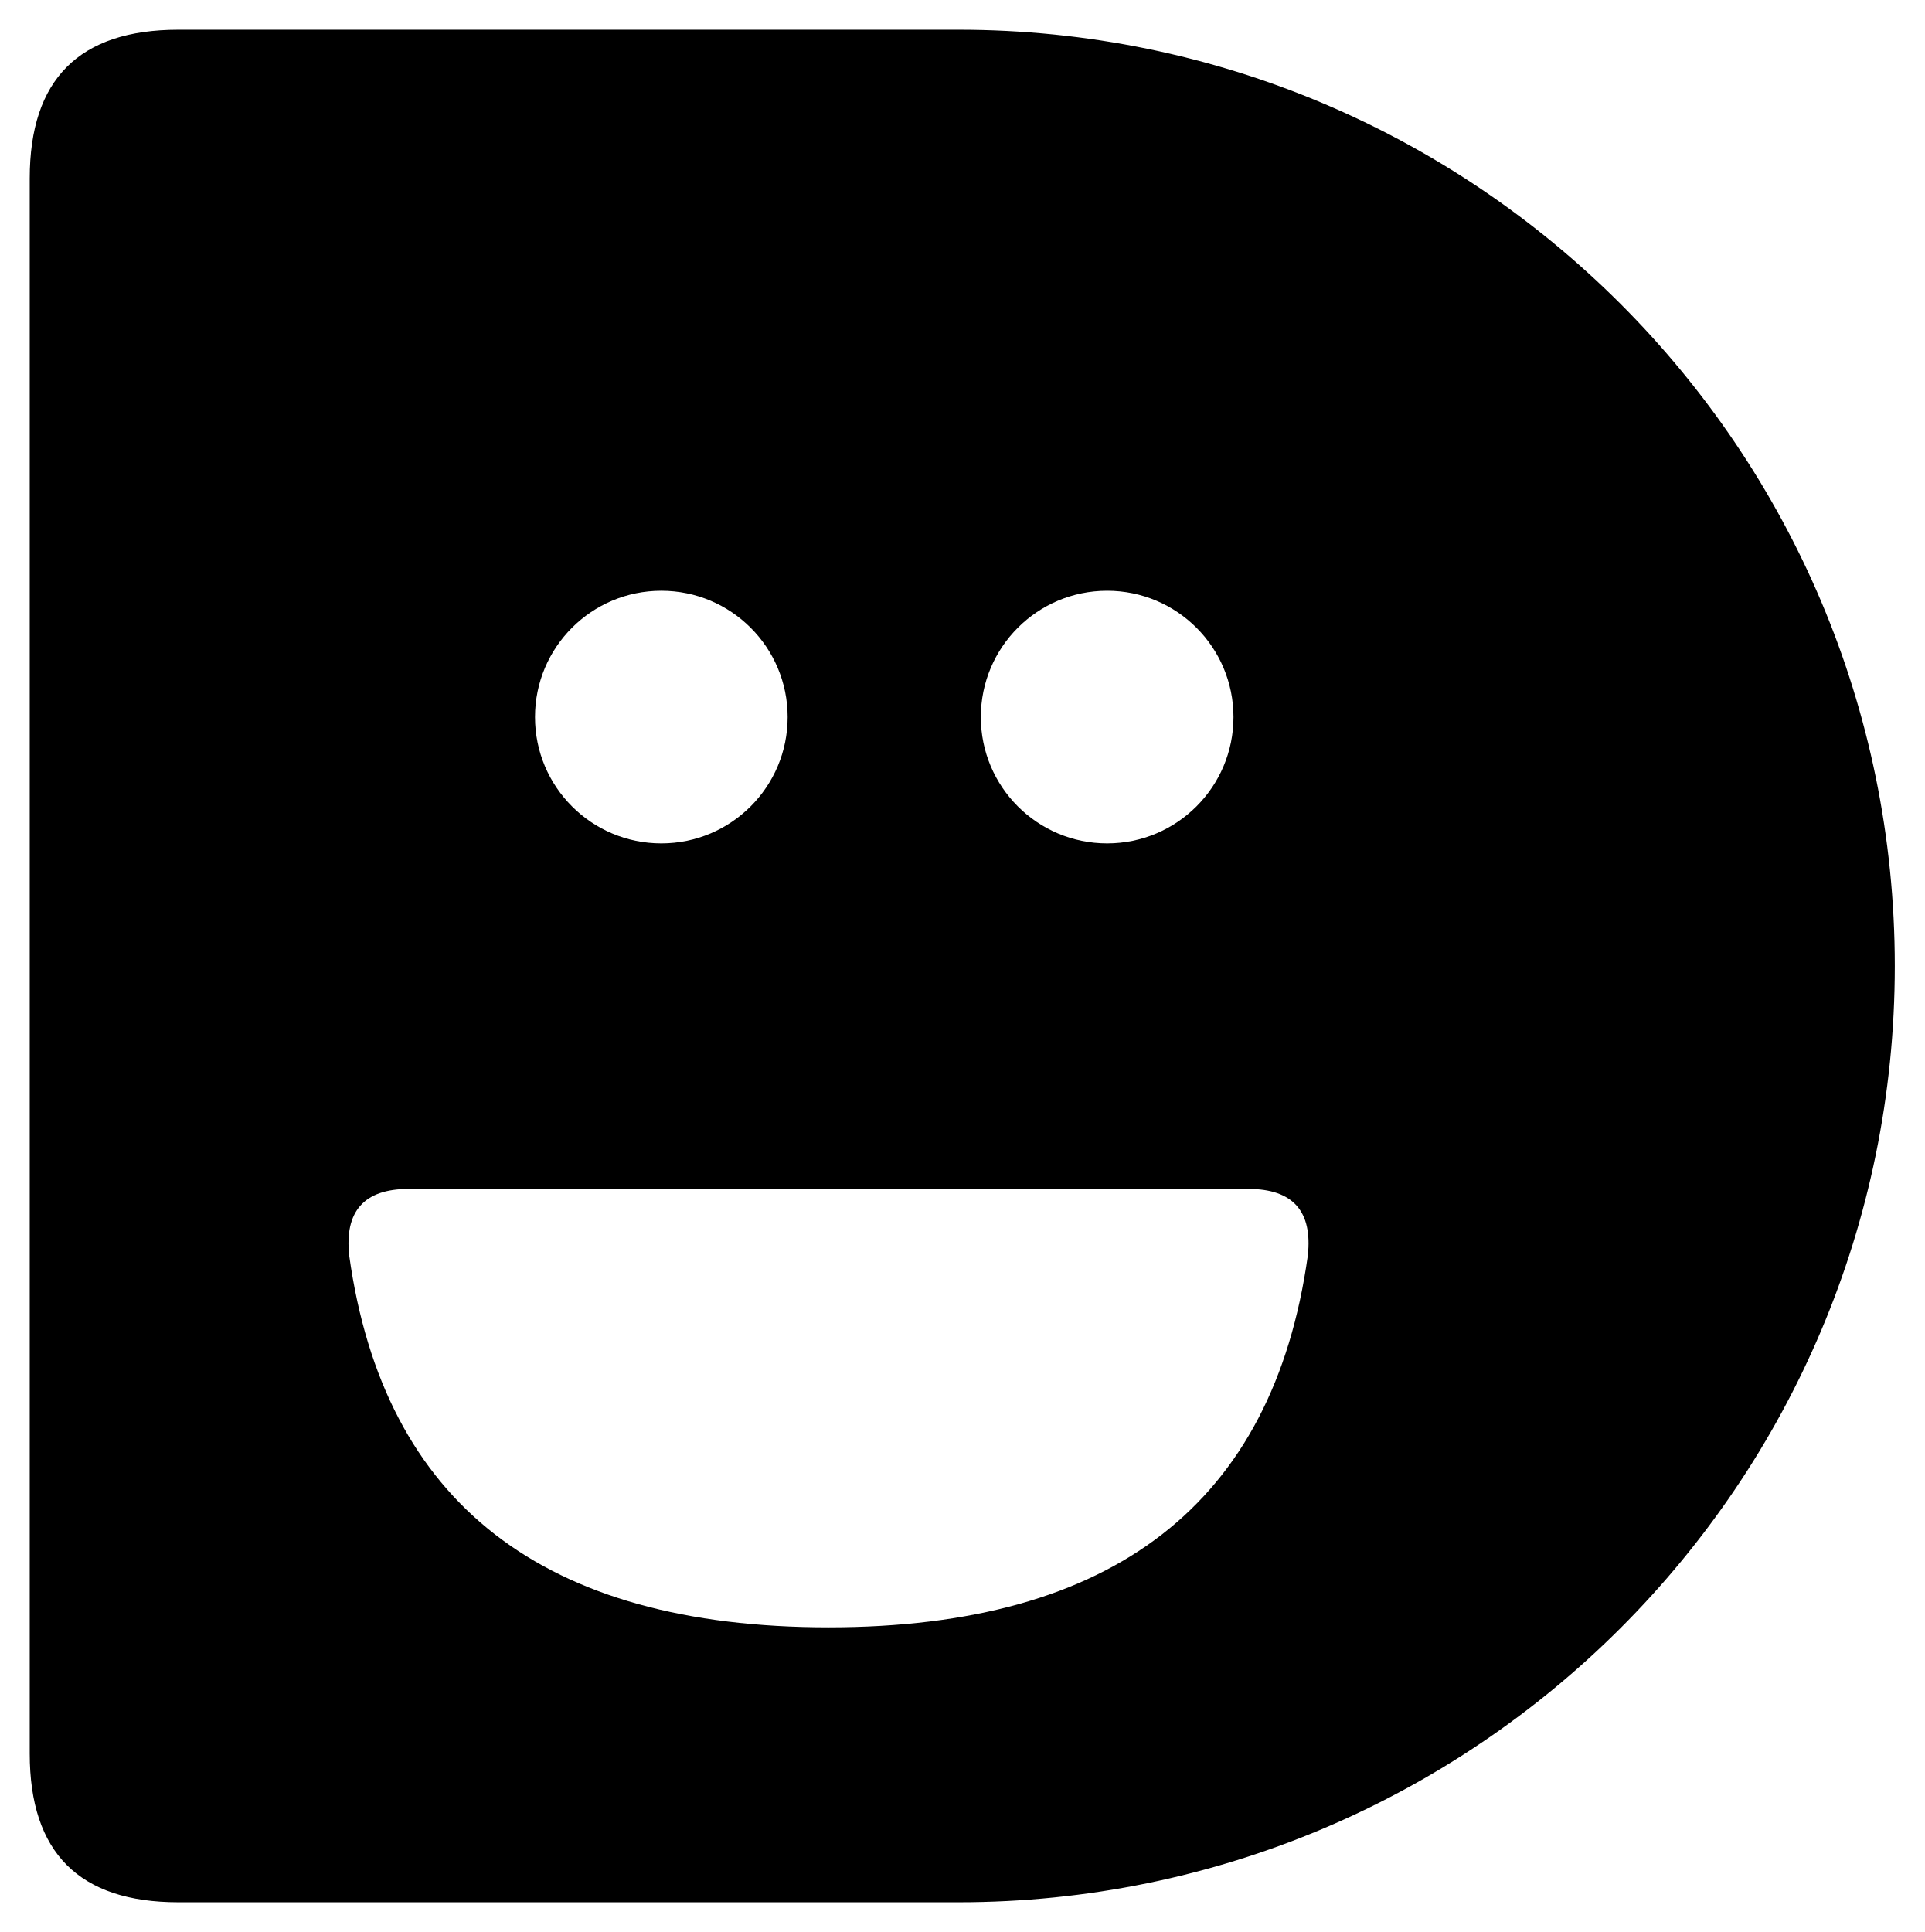
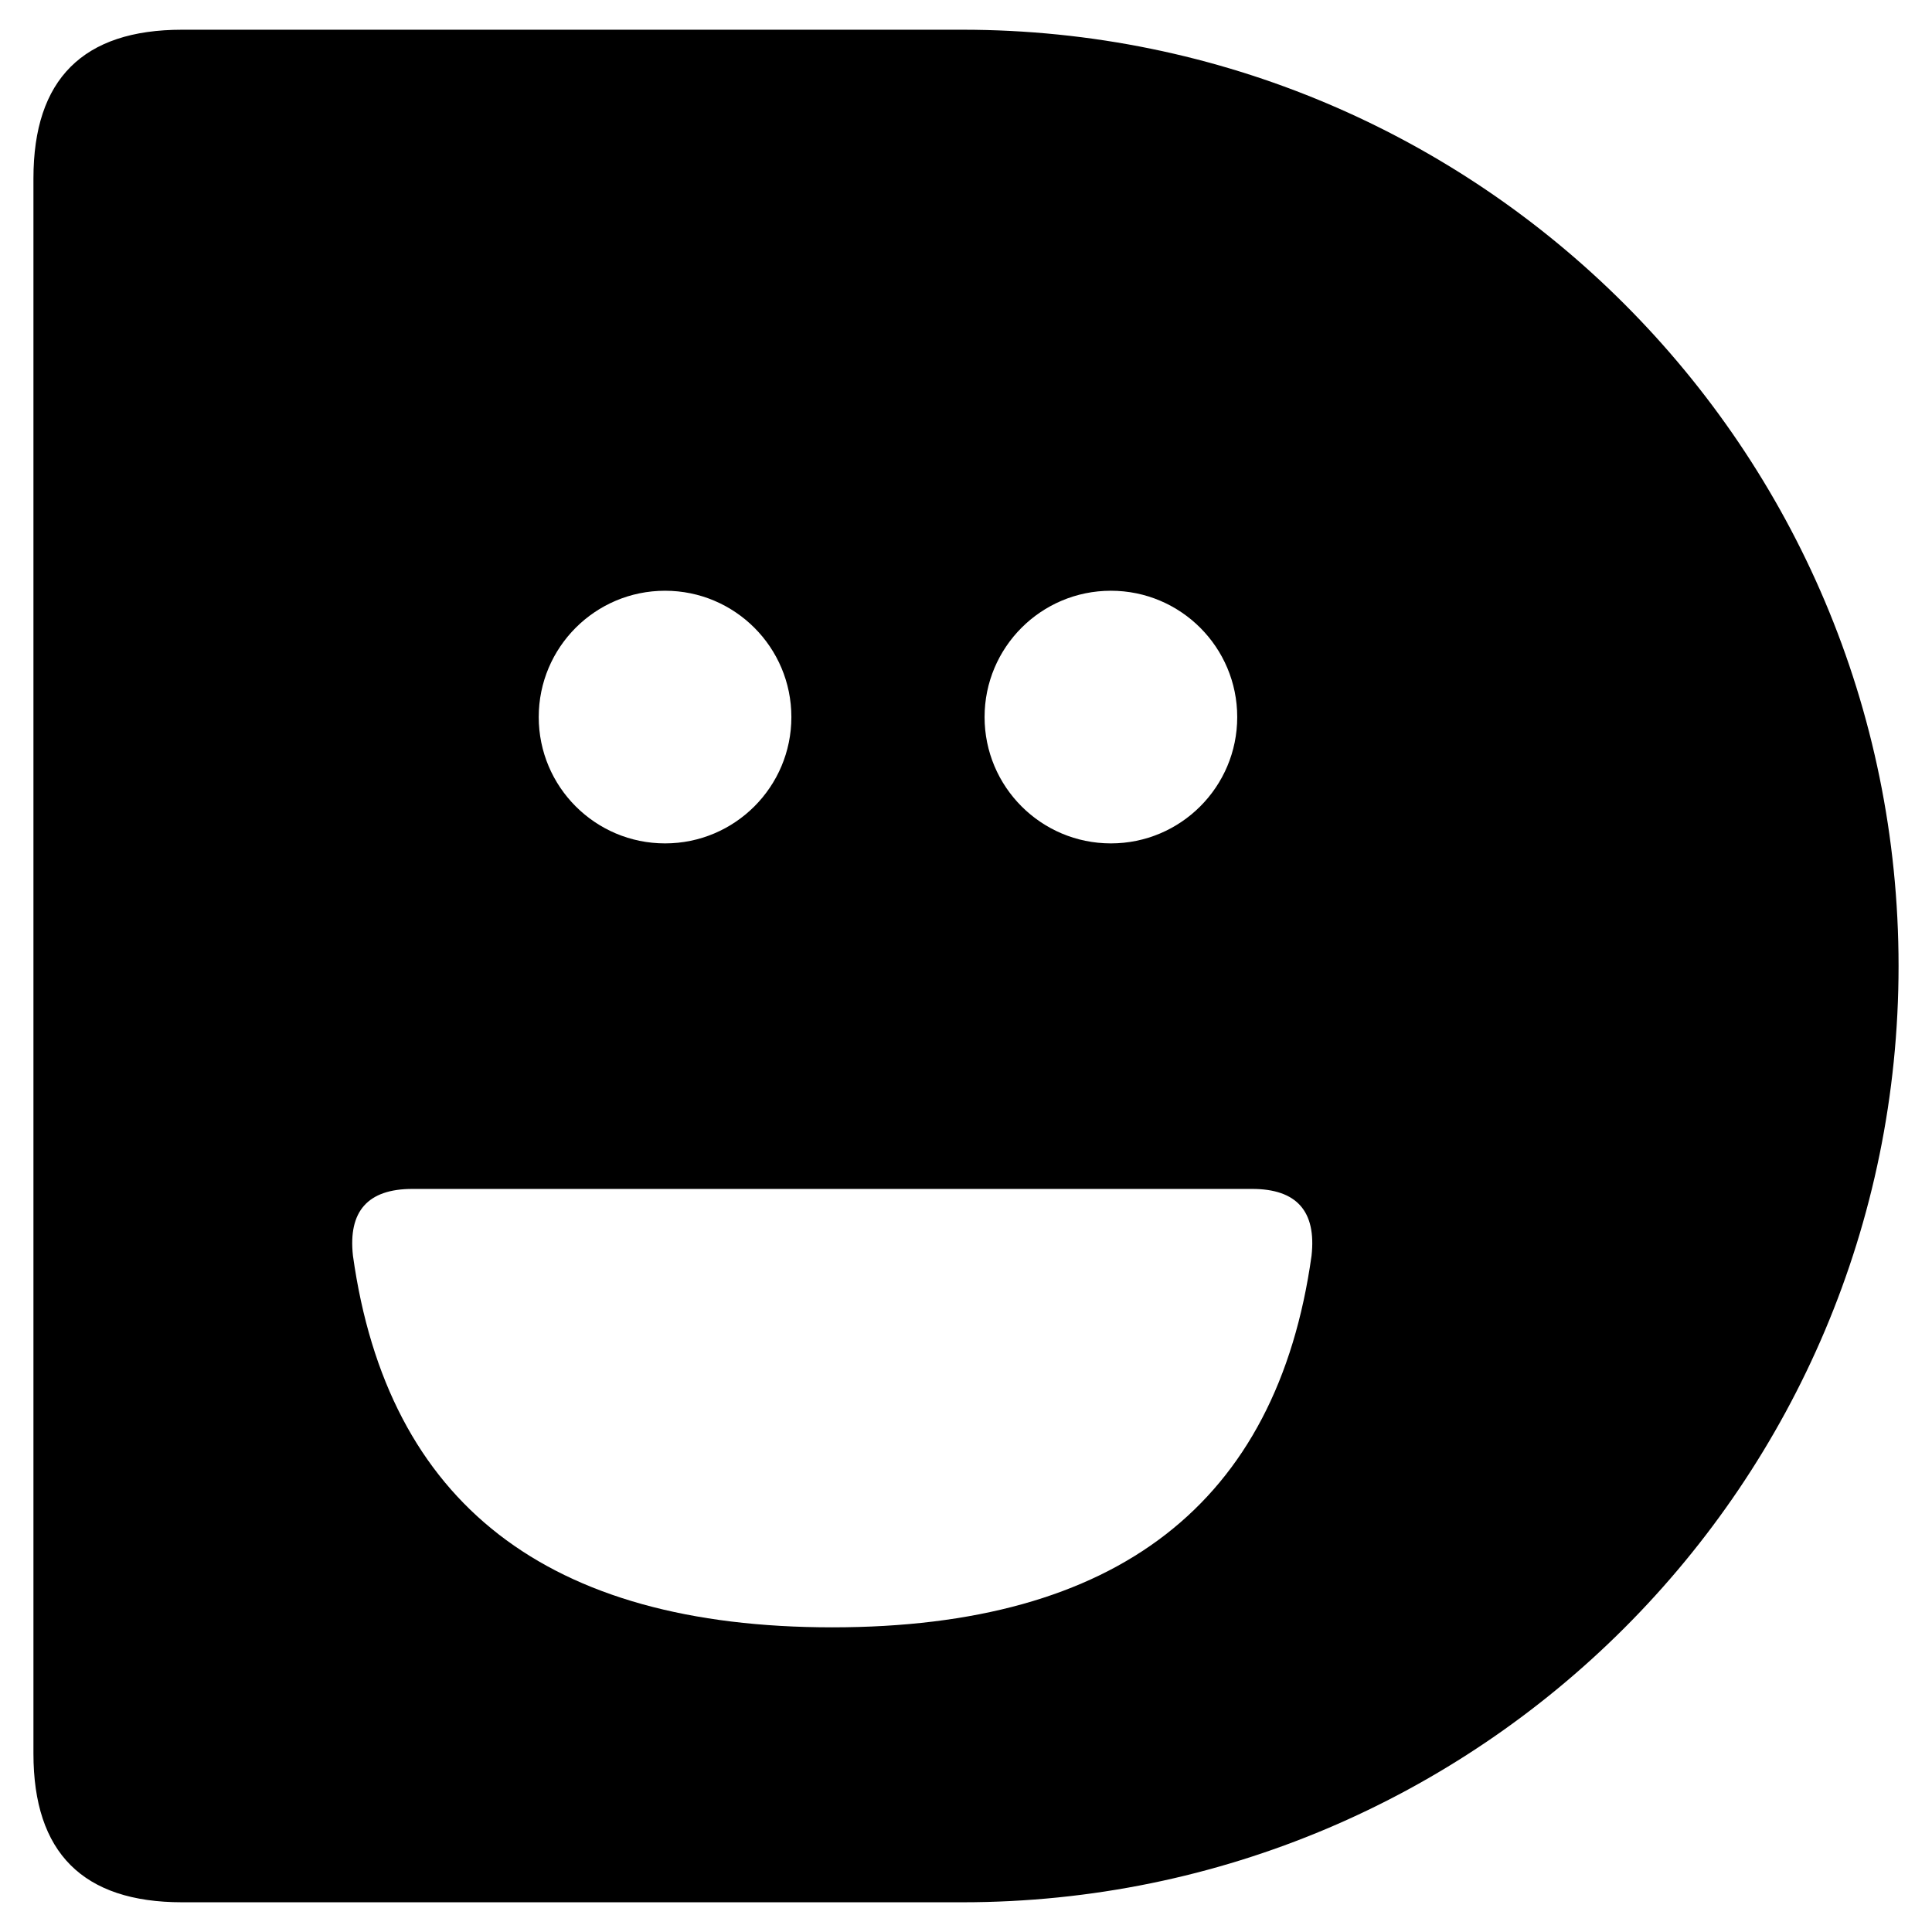
- <svg xmlns="http://www.w3.org/2000/svg" viewBox="262 252 518 520">
+ <svg xmlns="http://www.w3.org/2000/svg" width="16" height="16" viewBox="262 252 518 520">
  <path fill-rule="evenodd" d="M310 260 H520 A252 252 0 0 1 520 764 H310 Q270 764 270 724 V300 Q270 260 310 260 Z M406 445 a34 34 0 1 0 68 0 a34 34 0 1 0 -68 0 Z M526 445 a34 34 0 1 0 68 0 a34 34 0 1 0 -68 0 Z M372 572 H598 Q616 572 614 590 Q600 690 485 690 Q370 690 356 590 Q354 572 372 572 Z" />
</svg>
